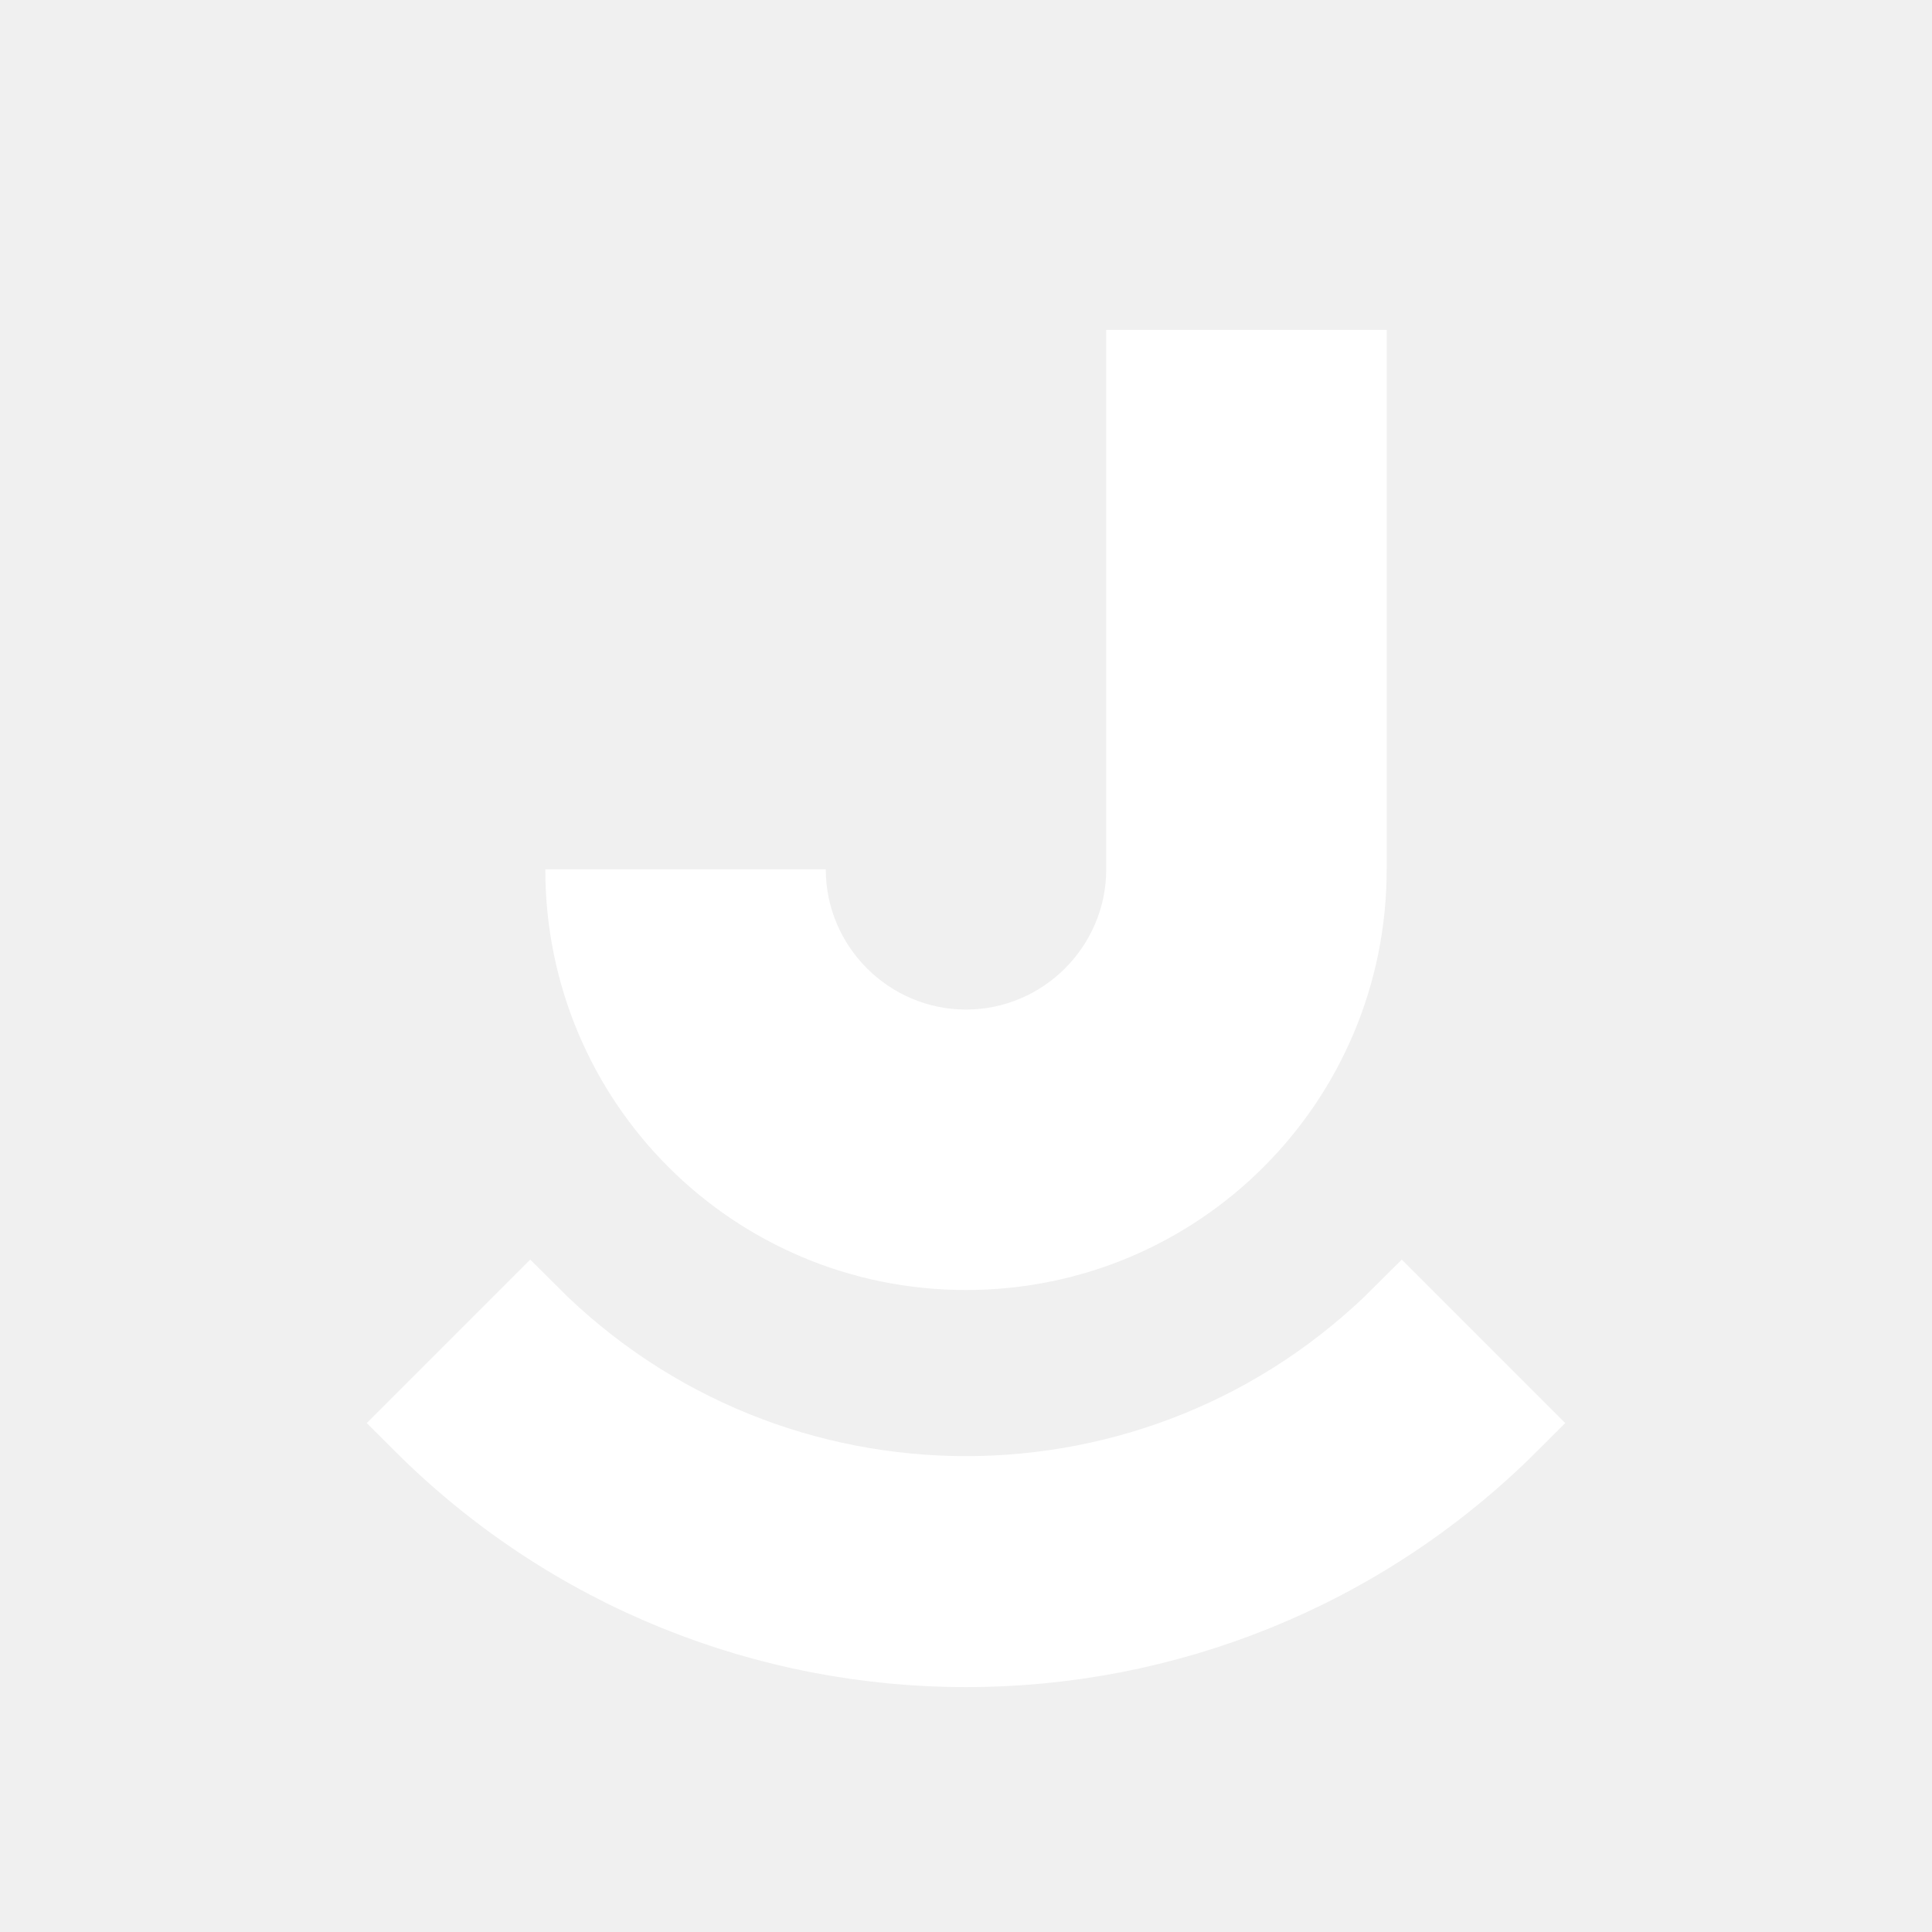
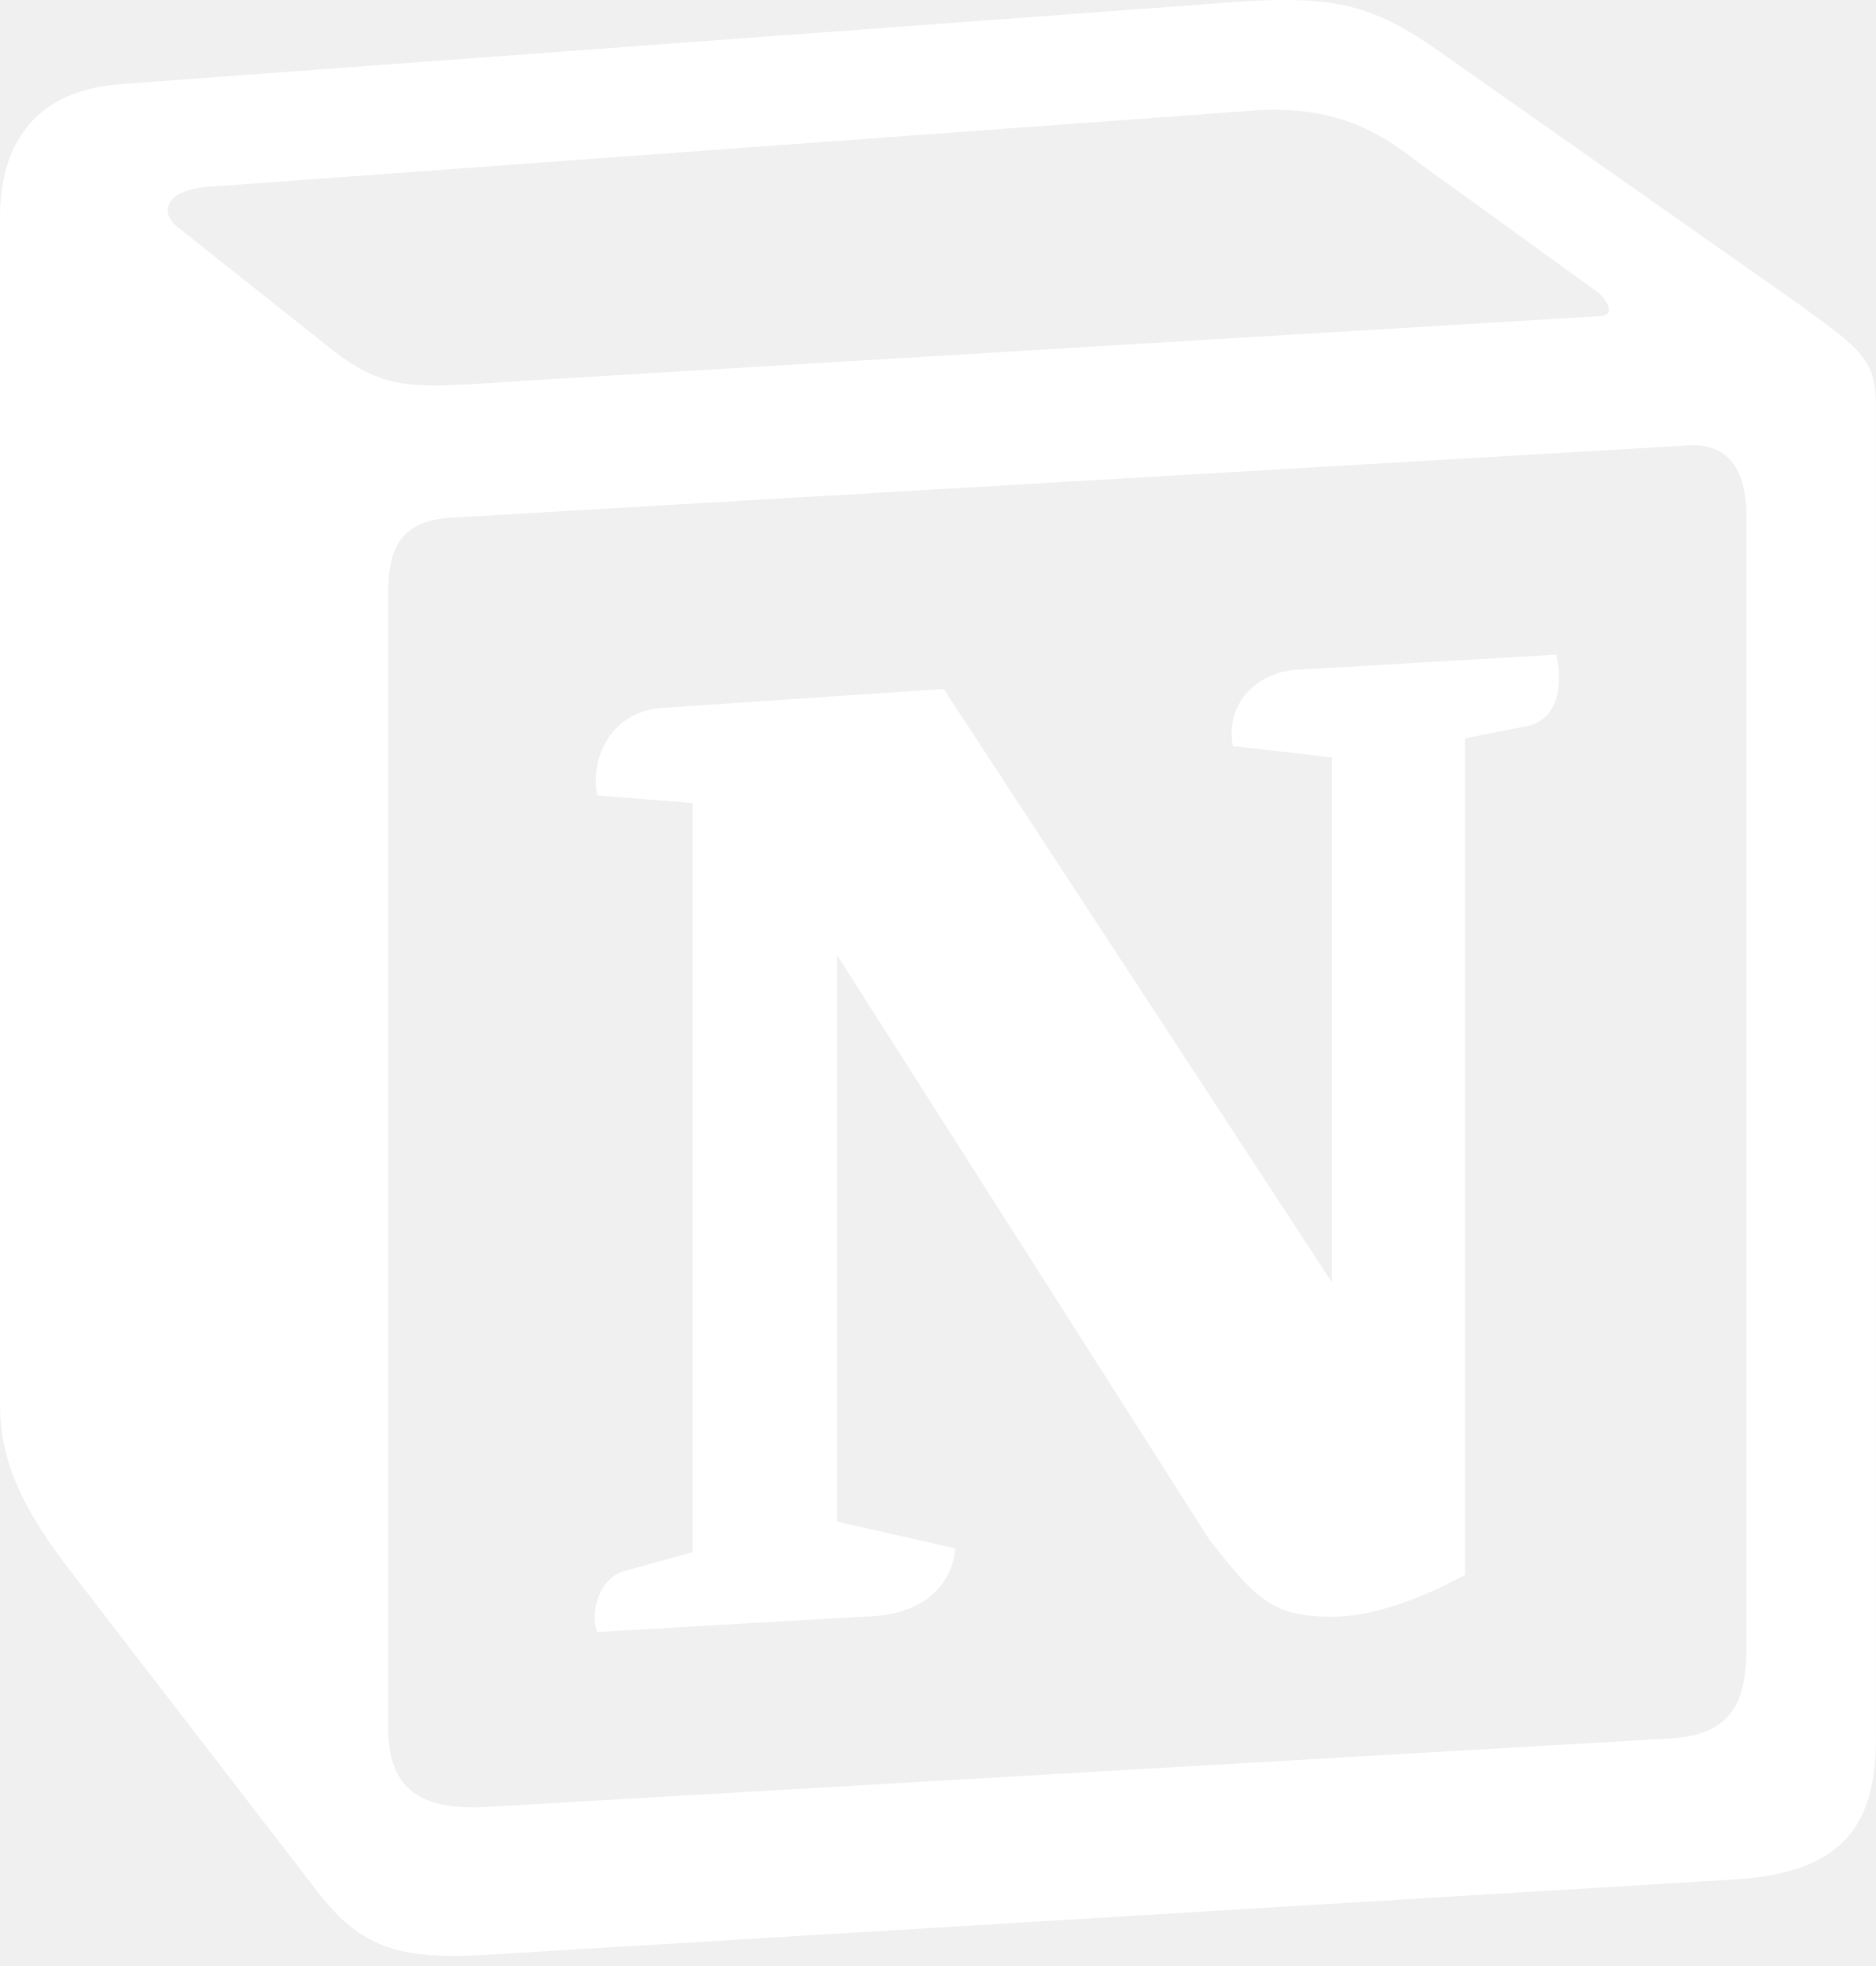
- <svg xmlns="http://www.w3.org/2000/svg" version="1.1" width="2048.00" height="2048.00" viewBox="0 0 2048.0 2048.0">
-   <g id="document" transform="matrix(1,0,0,1,1024.0,1024.0)">
-     <path d="M445.945,-674.314 L445.945,-102.478 C445.945,144.278 246.756,343.467 -7.92415e-05,343.467 C-246.756,343.467 -445.945,144.278 -445.945,-102.478 L-445.945,-102.478 L-148.648,-102.478 L-148.648,-102.478 C-148.648,-20.721 -81.757,46.17 -3.96681e-05,46.17 C81.757,46.17 148.648,-20.721 148.648,-102.478 L148.648,-674.314 L445.945,-674.314 Z " fill="#ffffff" fill-opacity="1.00" />
-     <path d="M-461.948,369.011 L-577.434,484.497 C-258.691,803.241 258.691,803.241 577.434,484.497 L461.948,369.01 C206.722,624.237 -206.722,624.237 -461.948,369.011 Z " fill="#ffffff" fill-opacity="1.00" stroke-width="81.73" stroke="#ffffff" stroke-linecap="square" stroke-linejoin="miter" />
+ <svg xmlns="http://www.w3.org/2000/svg" width="487.619" height="510.941">
+   <g>
+     <path fill="#ffffff" id="svg_1" fill-rule="evenodd" d="m84.085,89.118c15.81,12.845 21.741,11.865 51.43,9.884l279.888,-16.806c5.936,0 1,-5.922 -0.98,-6.906l-46.483,-33.604c-8.907,-6.915 -20.773,-14.834 -43.516,-12.853l-271.016,19.767c-9.884,0.98 -11.858,5.922 -7.922,9.883l38.599,30.635zm16.804,65.228l0,294.491c0,15.827 7.909,21.748 25.71,20.769l307.597,-17.799c17.81,-0.979 19.794,-11.865 19.794,-24.722l0,-292.515c0,-12.836 -4.938,-19.758 -15.84,-18.77l-321.442,18.77c-11.863,0.997 -15.82,6.931 -15.82,19.776l0.001,0zm303.659,15.797c1.972,8.903 0,17.798 -8.92,18.799l-14.82,2.953l0,217.412c-12.868,6.916 -24.734,10.87 -34.622,10.87c-15.831,0 -19.796,-4.945 -31.654,-19.76l-96.944,-152.19l0,147.248l30.677,6.922s0,17.78 -24.75,17.78l-68.23,3.958c-1.982,-3.958 0,-13.832 6.921,-15.81l17.805,-4.935l0,-194.69l-24.721,-1.981c-1.983,-8.903 2.955,-21.74 16.812,-22.736l73.195,-4.934l100.889,154.171l0,-136.384l-25.723,-2.952c-1.974,-10.884 5.927,-18.787 15.819,-19.767l68.266,-3.974zm-373.895,-148.224l281.9,-20.76c34.618,-2.969 43.525,-0.98 65.283,14.825l89.986,63.247c14.848,10.876 19.797,13.837 19.797,25.693l0,346.883c0,21.74 -7.92,34.597 -35.608,36.564l-327.371,19.769c-20.785,0.991 -30.677,-1.971 -41.562,-15.815l-66.267,-85.978c-11.873,-15.827 -16.811,-27.667 -16.811,-41.519l0,-308.333c0,-17.778 7.922,-32.608 30.653,-34.576z" />
  </g>
</svg>
